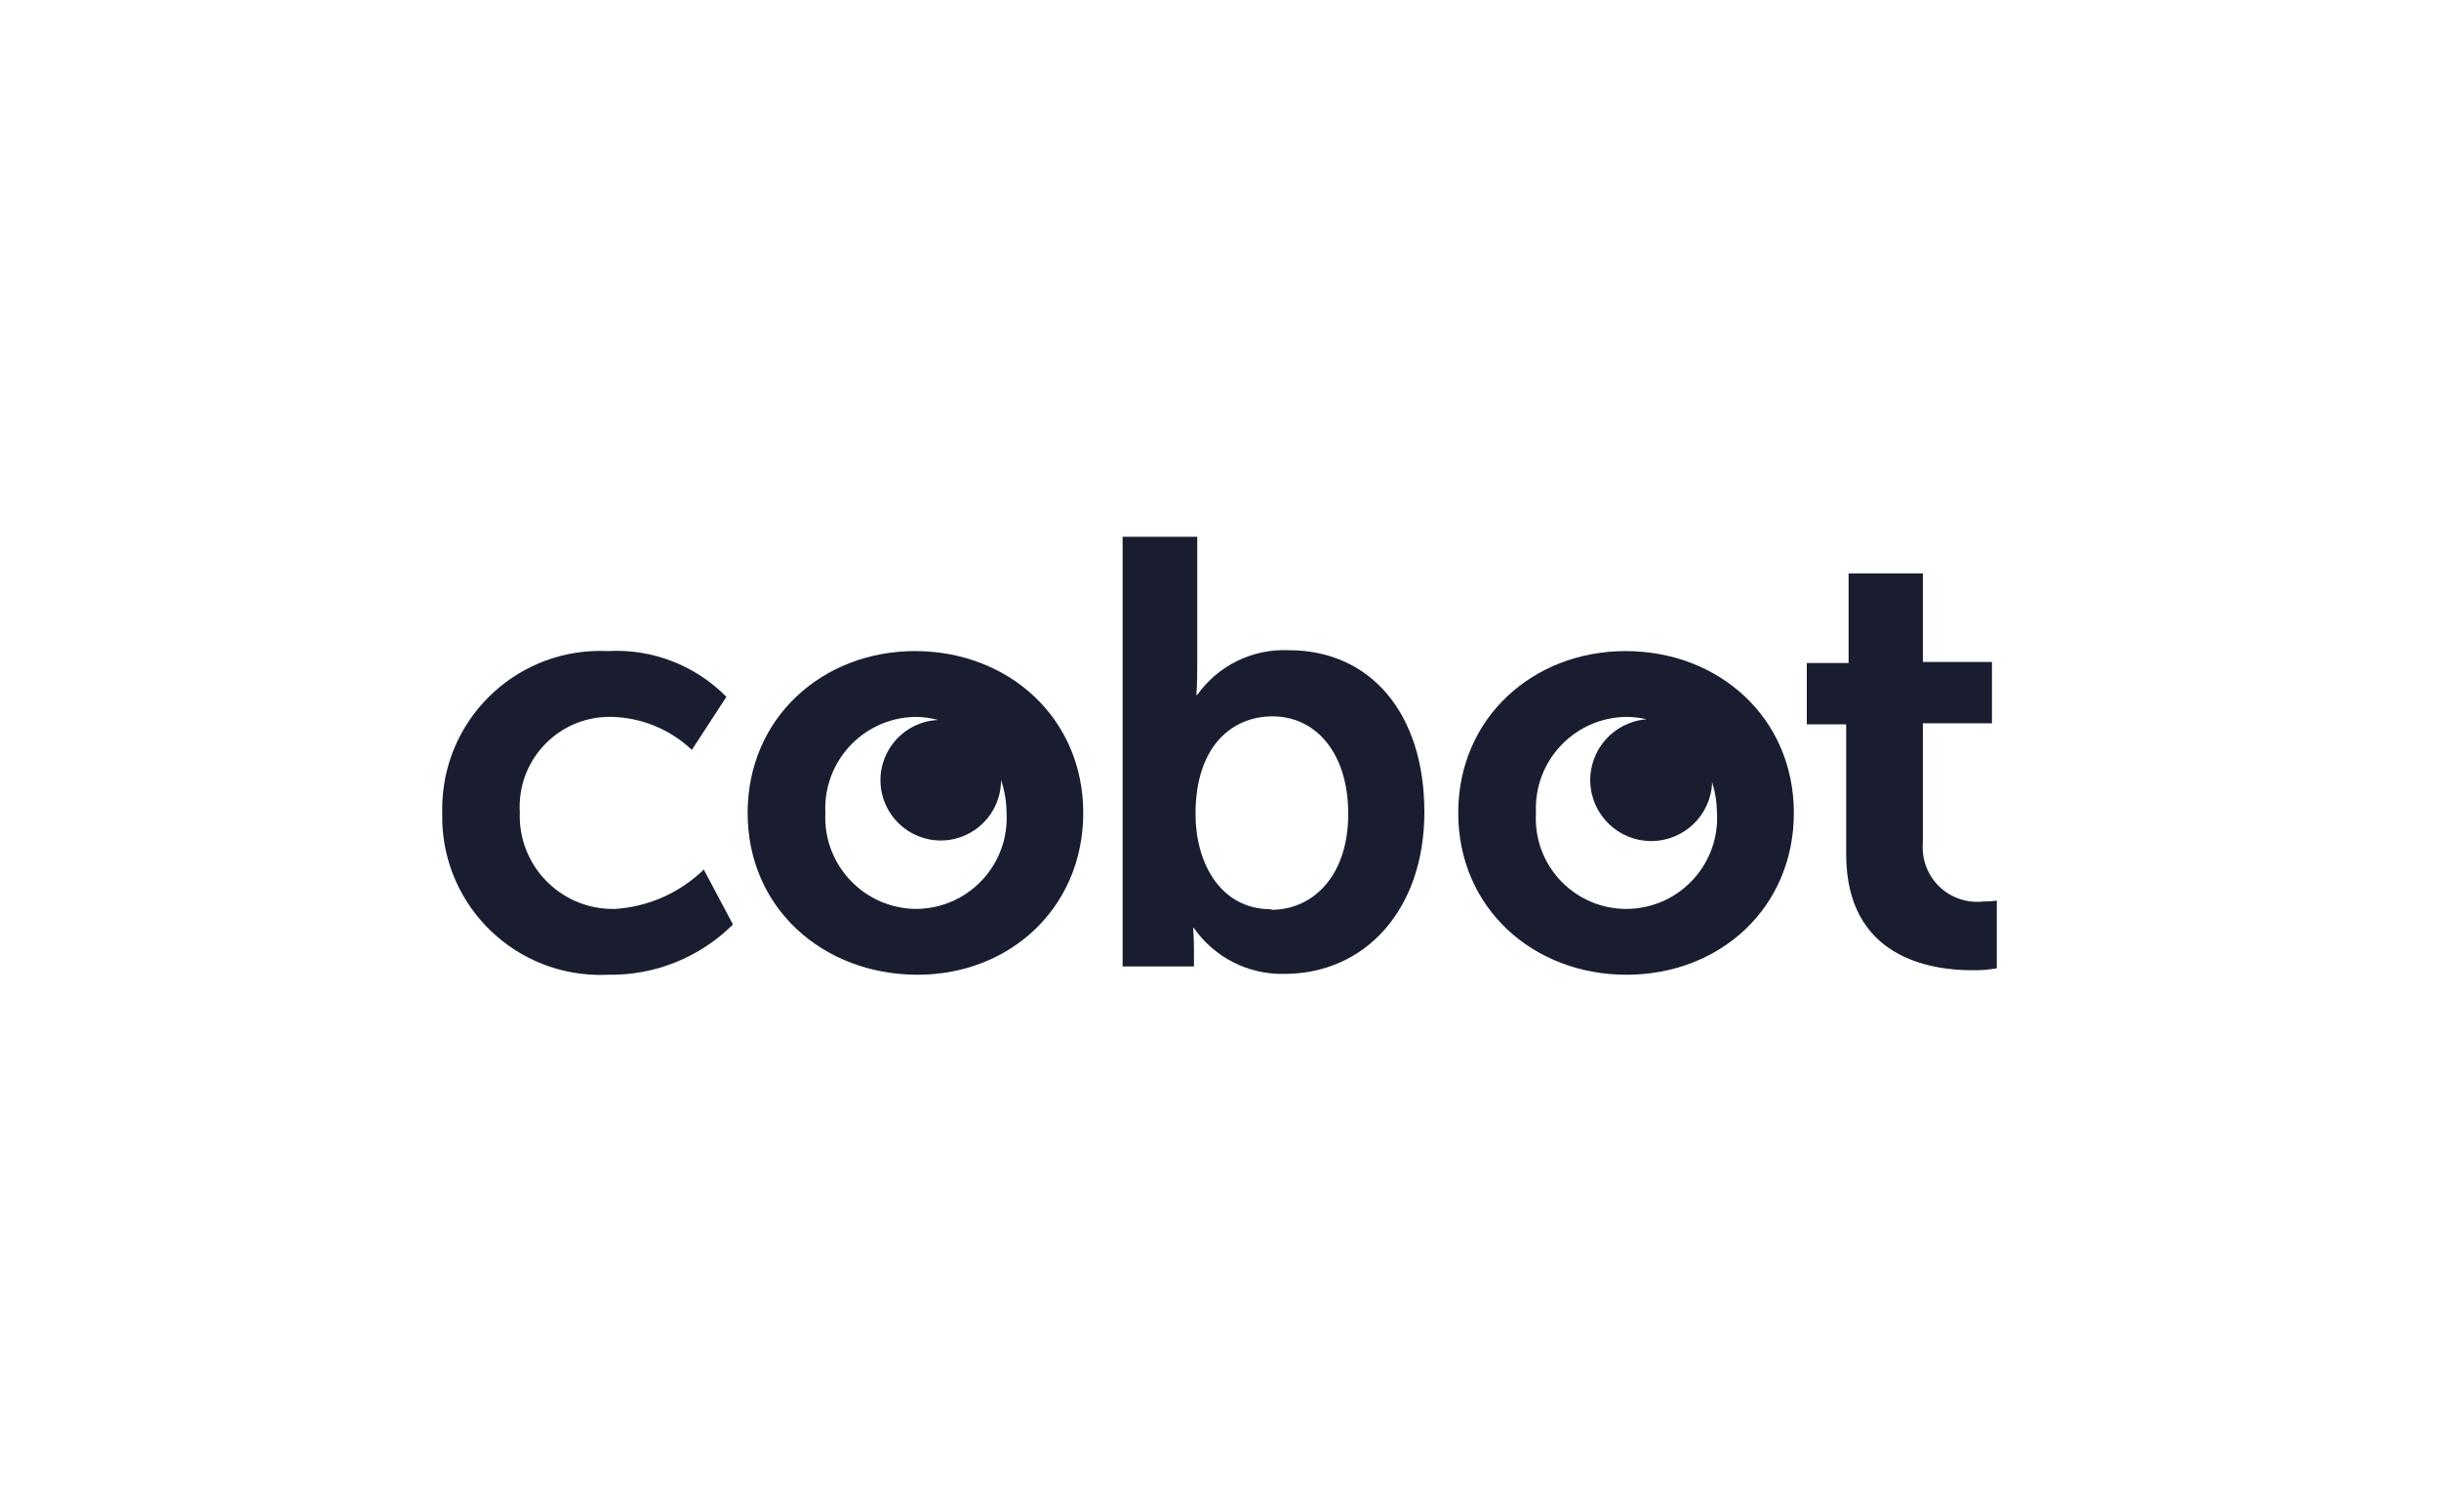
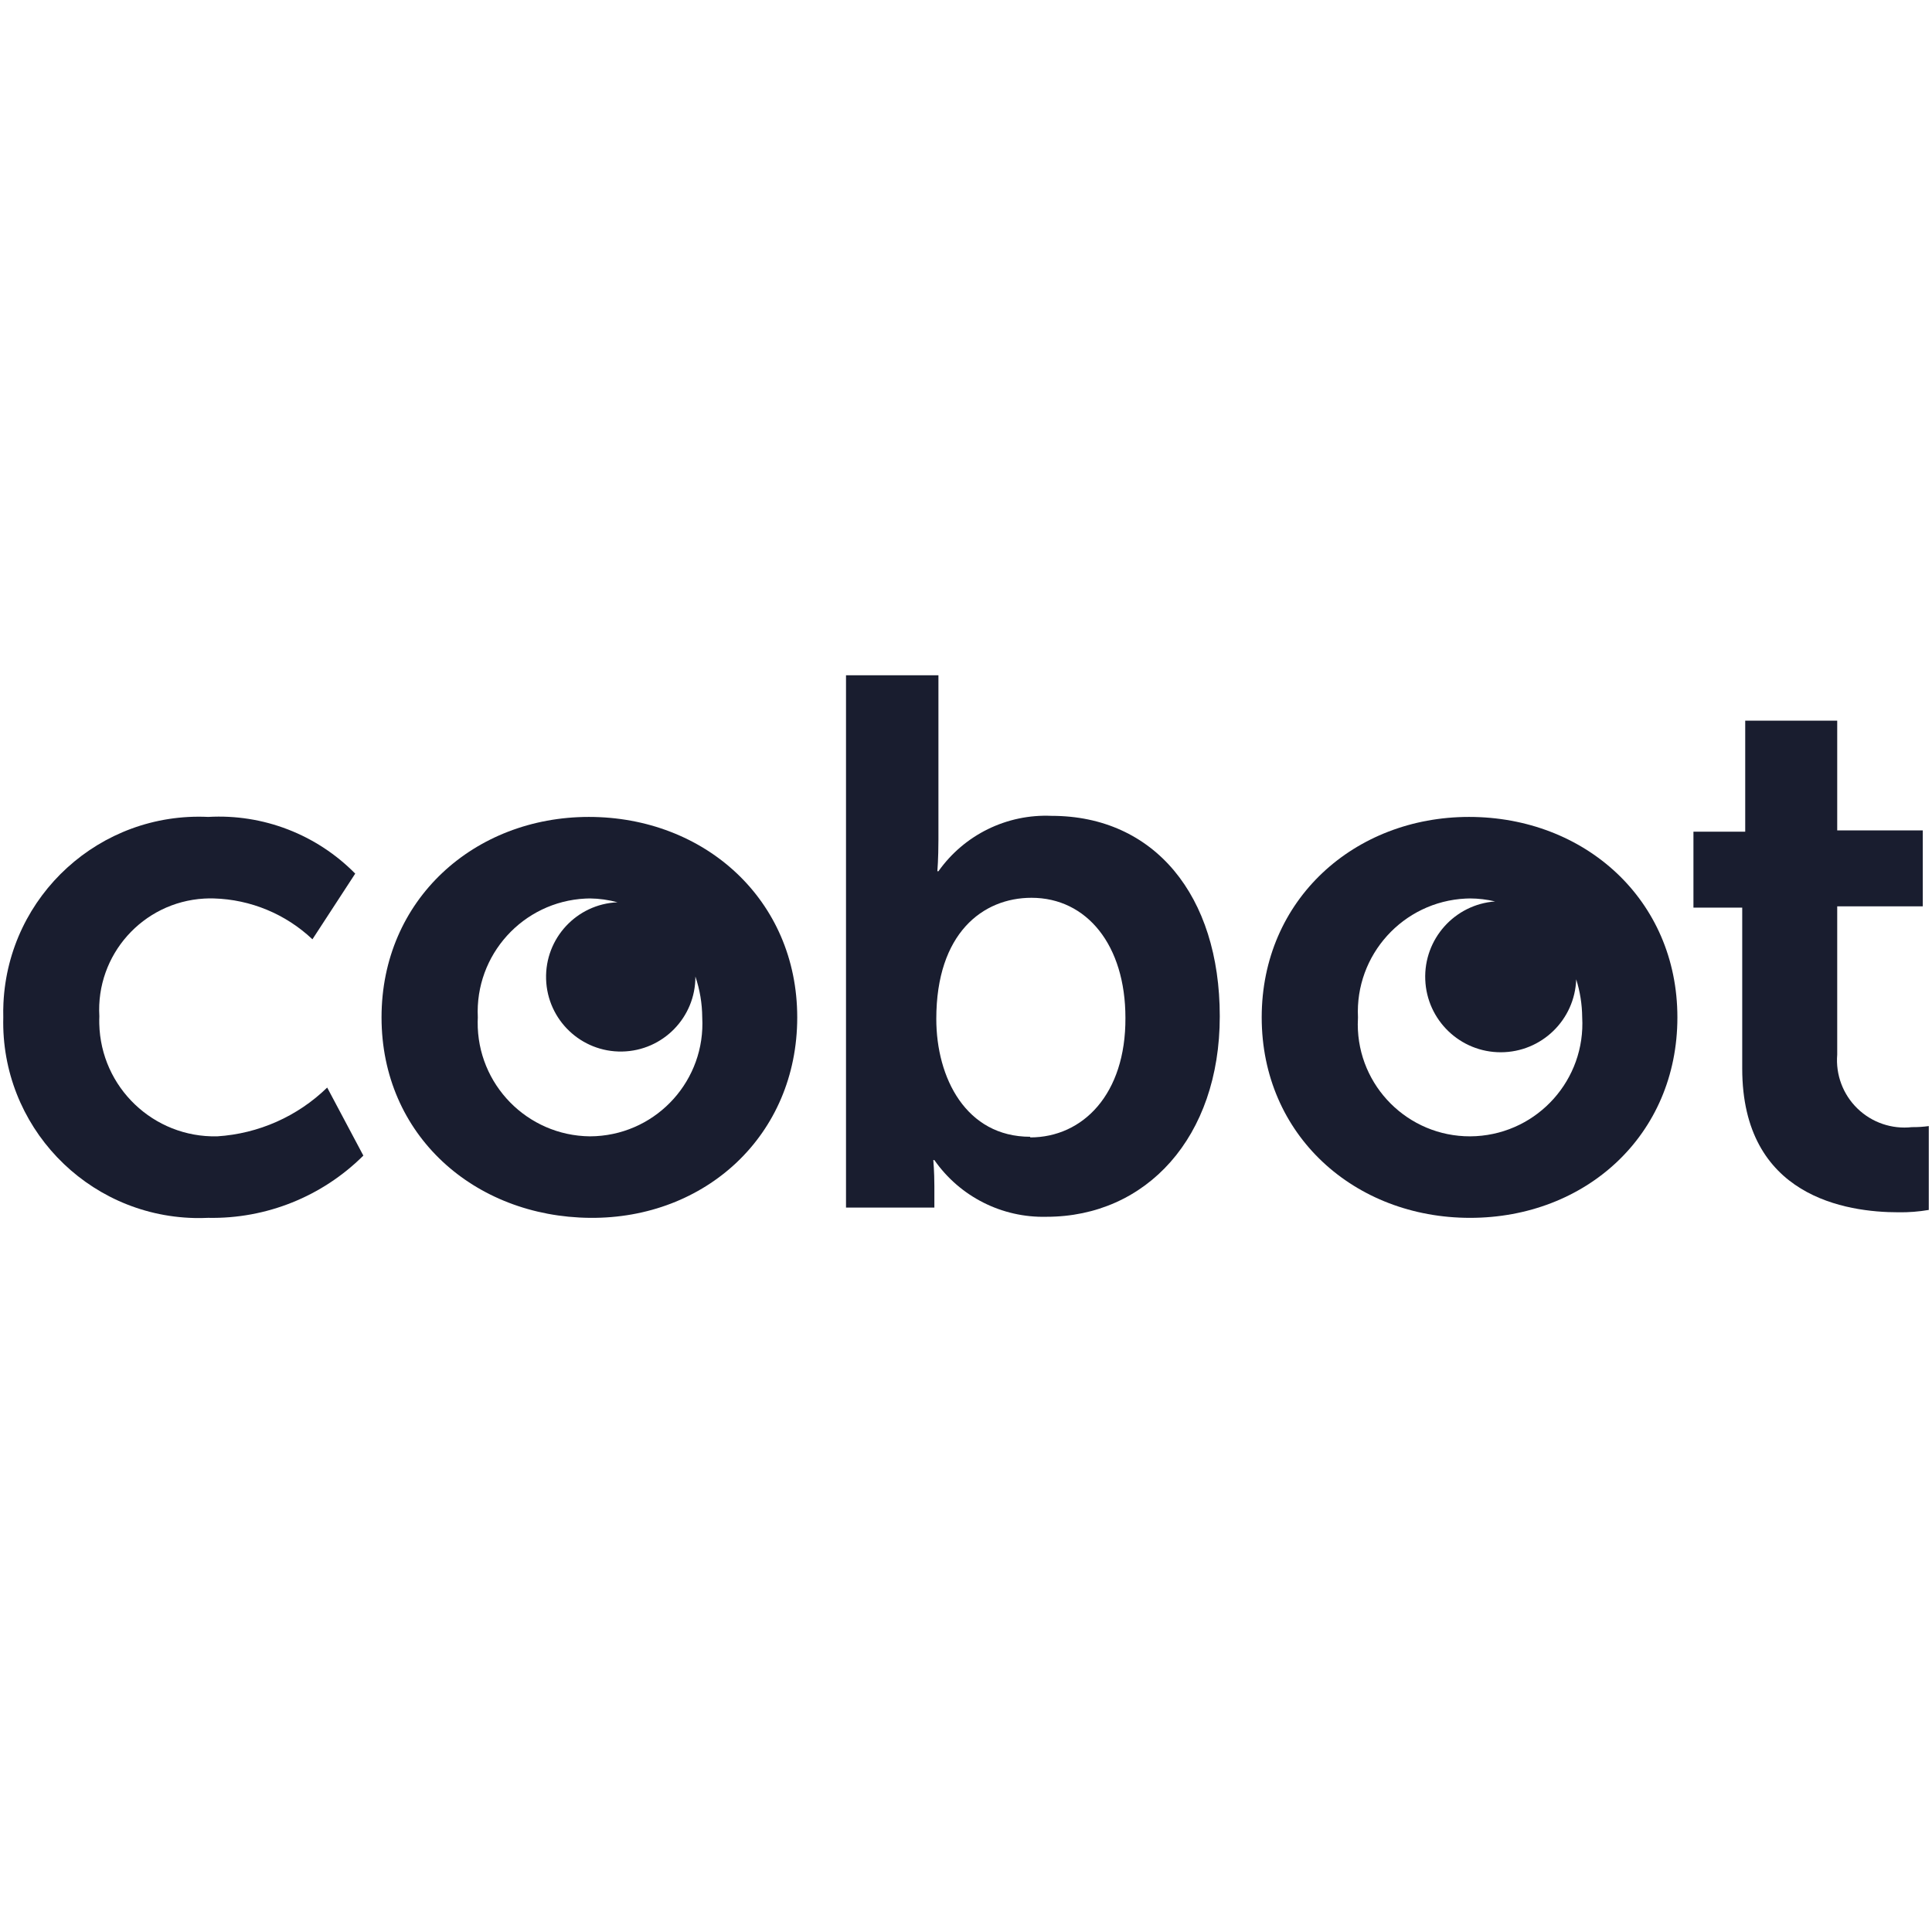
- <svg xmlns="http://www.w3.org/2000/svg" viewBox="0 0 500 309.93">
-   <g fill="#191d2f">
-     <path d="m126.073 186.355a19.085 19.085 0 0 1 -19.521-18.64q-.014-.613.011-1.225a18.448 18.448 0 0 1 17.347-19.487q.797-.046 1.597-.024a24.786 24.786 0 0 1 16.324 6.763l7.082-10.871a31.62 31.62 0 0 0 -24.326-9.383 32.4 32.4 0 0 0 -33.896 30.83q-.056 1.173-.026 2.348a32.4 32.4 0 0 0 31.574 33.205q1.174.03 2.348-.026a35.409 35.409 0 0 0 25.672-10.304l-5.984-11.26a28.717 28.717 0 0 1 -18.2 8.073z" />
-     <path d="m187.579 133.489c-18.944 0-34.312 13.668-34.312 33.178s15.368 33.002 34.489 33.179 34.312-13.668 34.312-33.178-15.367-33.179-34.489-33.179zm.177 52.866a18.767 18.767 0 0 1 -18.576-18.956q.004-.366.022-.732a18.767 18.767 0 0 1 17.823-19.666q.366-.018.732-.022a18.379 18.379 0 0 1 4.568.637 12.358 12.358 0 1 0 12.889 12.287 21.564 21.564 0 0 1 1.133 6.763 18.661 18.661 0 0 1 -17.605 19.659q-.492.027-.984.028z" />
-     <path d="m264.169 133.311a21.777 21.777 0 0 0 -18.732 9.171h-.177s.177-2.054.177-5.241v-27.194h-15.297v88.099h14.624v-3.541c0-2.443-.177-4.32-.177-4.32h.177a21.954 21.954 0 0 0 18.555 9.383c16.501 0 28.681-13.137 28.681-33.179s-10.871-33.178-27.832-33.178zm-3.541 53.114c-10.623 0-15.545-9.738-15.545-19.511 0-14.164 7.684-20.042 15.757-20.042 9.171 0 15.545 7.861 15.545 19.865.071 12.677-7.082 19.794-15.757 19.794z" />
-     <path d="m333.253 133.489c-18.944 0-34.312 13.668-34.312 33.178s15.368 33.179 34.489 33.179 34.312-13.668 34.312-33.178-15.368-33.179-34.489-33.179zm.177 52.866a18.554 18.554 0 0 1 -18.589-18.52q-.001-.584.035-1.168a18.767 18.767 0 0 1 17.823-19.666q.365-.018.732-.022a18.479 18.479 0 0 1 4.143.496 12.499 12.499 0 1 0 13.42 12.889 21.634 21.634 0 0 1 .991 6.267 18.661 18.661 0 0 1 -17.568 19.693q-.492.028-.986.03z" />
-     <path d="m406.55 184.832a11.154 11.154 0 0 1 -12.358-12.004v-24.538h14.164v-12.57h-14.164v-18.165h-15.226v18.377h-8.569v12.57h8.073v26.628c0 21.246 17.244 23.795 25.884 23.795a27.339 27.339 0 0 0 4.993-.39v-13.88a18.911 18.911 0 0 1 -2.797.176z" />
-   </g>
+ <svg xmlns="http://www.w3.org/2000/svg" id="Layer_1" data-name="Layer 1" viewBox="0 0 600 600">
+   <defs>
+     <style>.cls-1{fill:#191d2f;}</style>
+   </defs>
+   <path class="cls-1" d="M67.462,352.9a35.812,35.812,0,0,1-36.63-34.975q-.026-1.149.021-2.299A34.616,34.616,0,0,1,63.403,279.061q1.496-.087,2.996-.044a46.509,46.509,0,0,1,30.63,12.69l13.289-20.398A59.333,59.333,0,0,0,64.671,253.702a60.795,60.795,0,0,0-63.603,57.85q-.104,2.201-.049,4.406a60.795,60.795,0,0,0,59.246,62.305q2.203.055,4.406-.049A66.442,66.442,0,0,0,112.842,358.88l-11.229-21.129A53.885,53.885,0,0,1,67.462,352.9Z" />
+   <path class="cls-1" d="M182.872,253.702c-35.547,0-64.382,25.647-64.382,62.256s28.836,61.924,64.715,62.257,64.383-25.647,64.383-62.256S218.751,253.702,182.872,253.702Zm.332,99.198a35.214,35.214,0,0,1-34.856-35.569q.007-.687.041-1.373a35.214,35.214,0,0,1,33.443-36.901q.686-.034,1.373-.041a34.482,34.482,0,0,1,8.571,1.196A23.188,23.188,0,1,0,215.96,303.268h0a40.464,40.464,0,0,1,2.126,12.69,35.015,35.015,0,0,1-33.035,36.889Q184.129,352.898,183.204,352.9Z" />
+   <path class="cls-1" d="M326.587,253.37a40.862,40.862,0,0,0-35.148,17.209h-.332s.332-3.854.332-9.834V209.717H262.736V375.026h27.441v-6.644c0-4.585-.332-8.106-.332-8.106h.332a41.194,41.194,0,0,0,34.816,17.607c30.962,0,53.818-24.65,53.818-62.256S358.413,253.37,326.587,253.37Zm-6.644,99.663c-19.933,0-29.168-18.272-29.168-36.61,0-26.577,14.418-37.606,29.567-37.606,17.209,0,29.168,14.75,29.168,37.274.133,23.786-13.288,37.141-29.567,37.141Z" />
+   <path class="cls-1" d="M456.216,253.702c-35.547,0-64.383,25.647-64.383,62.256s28.836,62.257,64.715,62.257S520.93,352.568,520.93,315.958,492.094,253.702,456.216,253.702Zm.332,99.198A34.816,34.816,0,0,1,421.667,318.15q-.002-1.096.065-2.191a35.214,35.214,0,0,1,33.443-36.901q.686-.034,1.373-.041a34.679,34.679,0,0,1,7.774.93,23.454,23.454,0,1,0,25.182,24.185,40.599,40.599,0,0,1,1.86,11.76,35.015,35.015,0,0,1-32.965,36.952Q457.474,352.897,456.548,352.9Z" />
+   <path class="cls-1" d="M593.751,350.043a20.93,20.93,0,0,1-23.188-22.524V281.475H597.14v-23.587H570.563V223.803h-28.57v34.484h-16.079v23.587h15.149v49.965c0,39.865,32.357,44.649,48.569,44.649A51.301,51.301,0,0,0,599,375.756V349.711A35.469,35.469,0,0,1,593.751,350.043Z" />
</svg>
